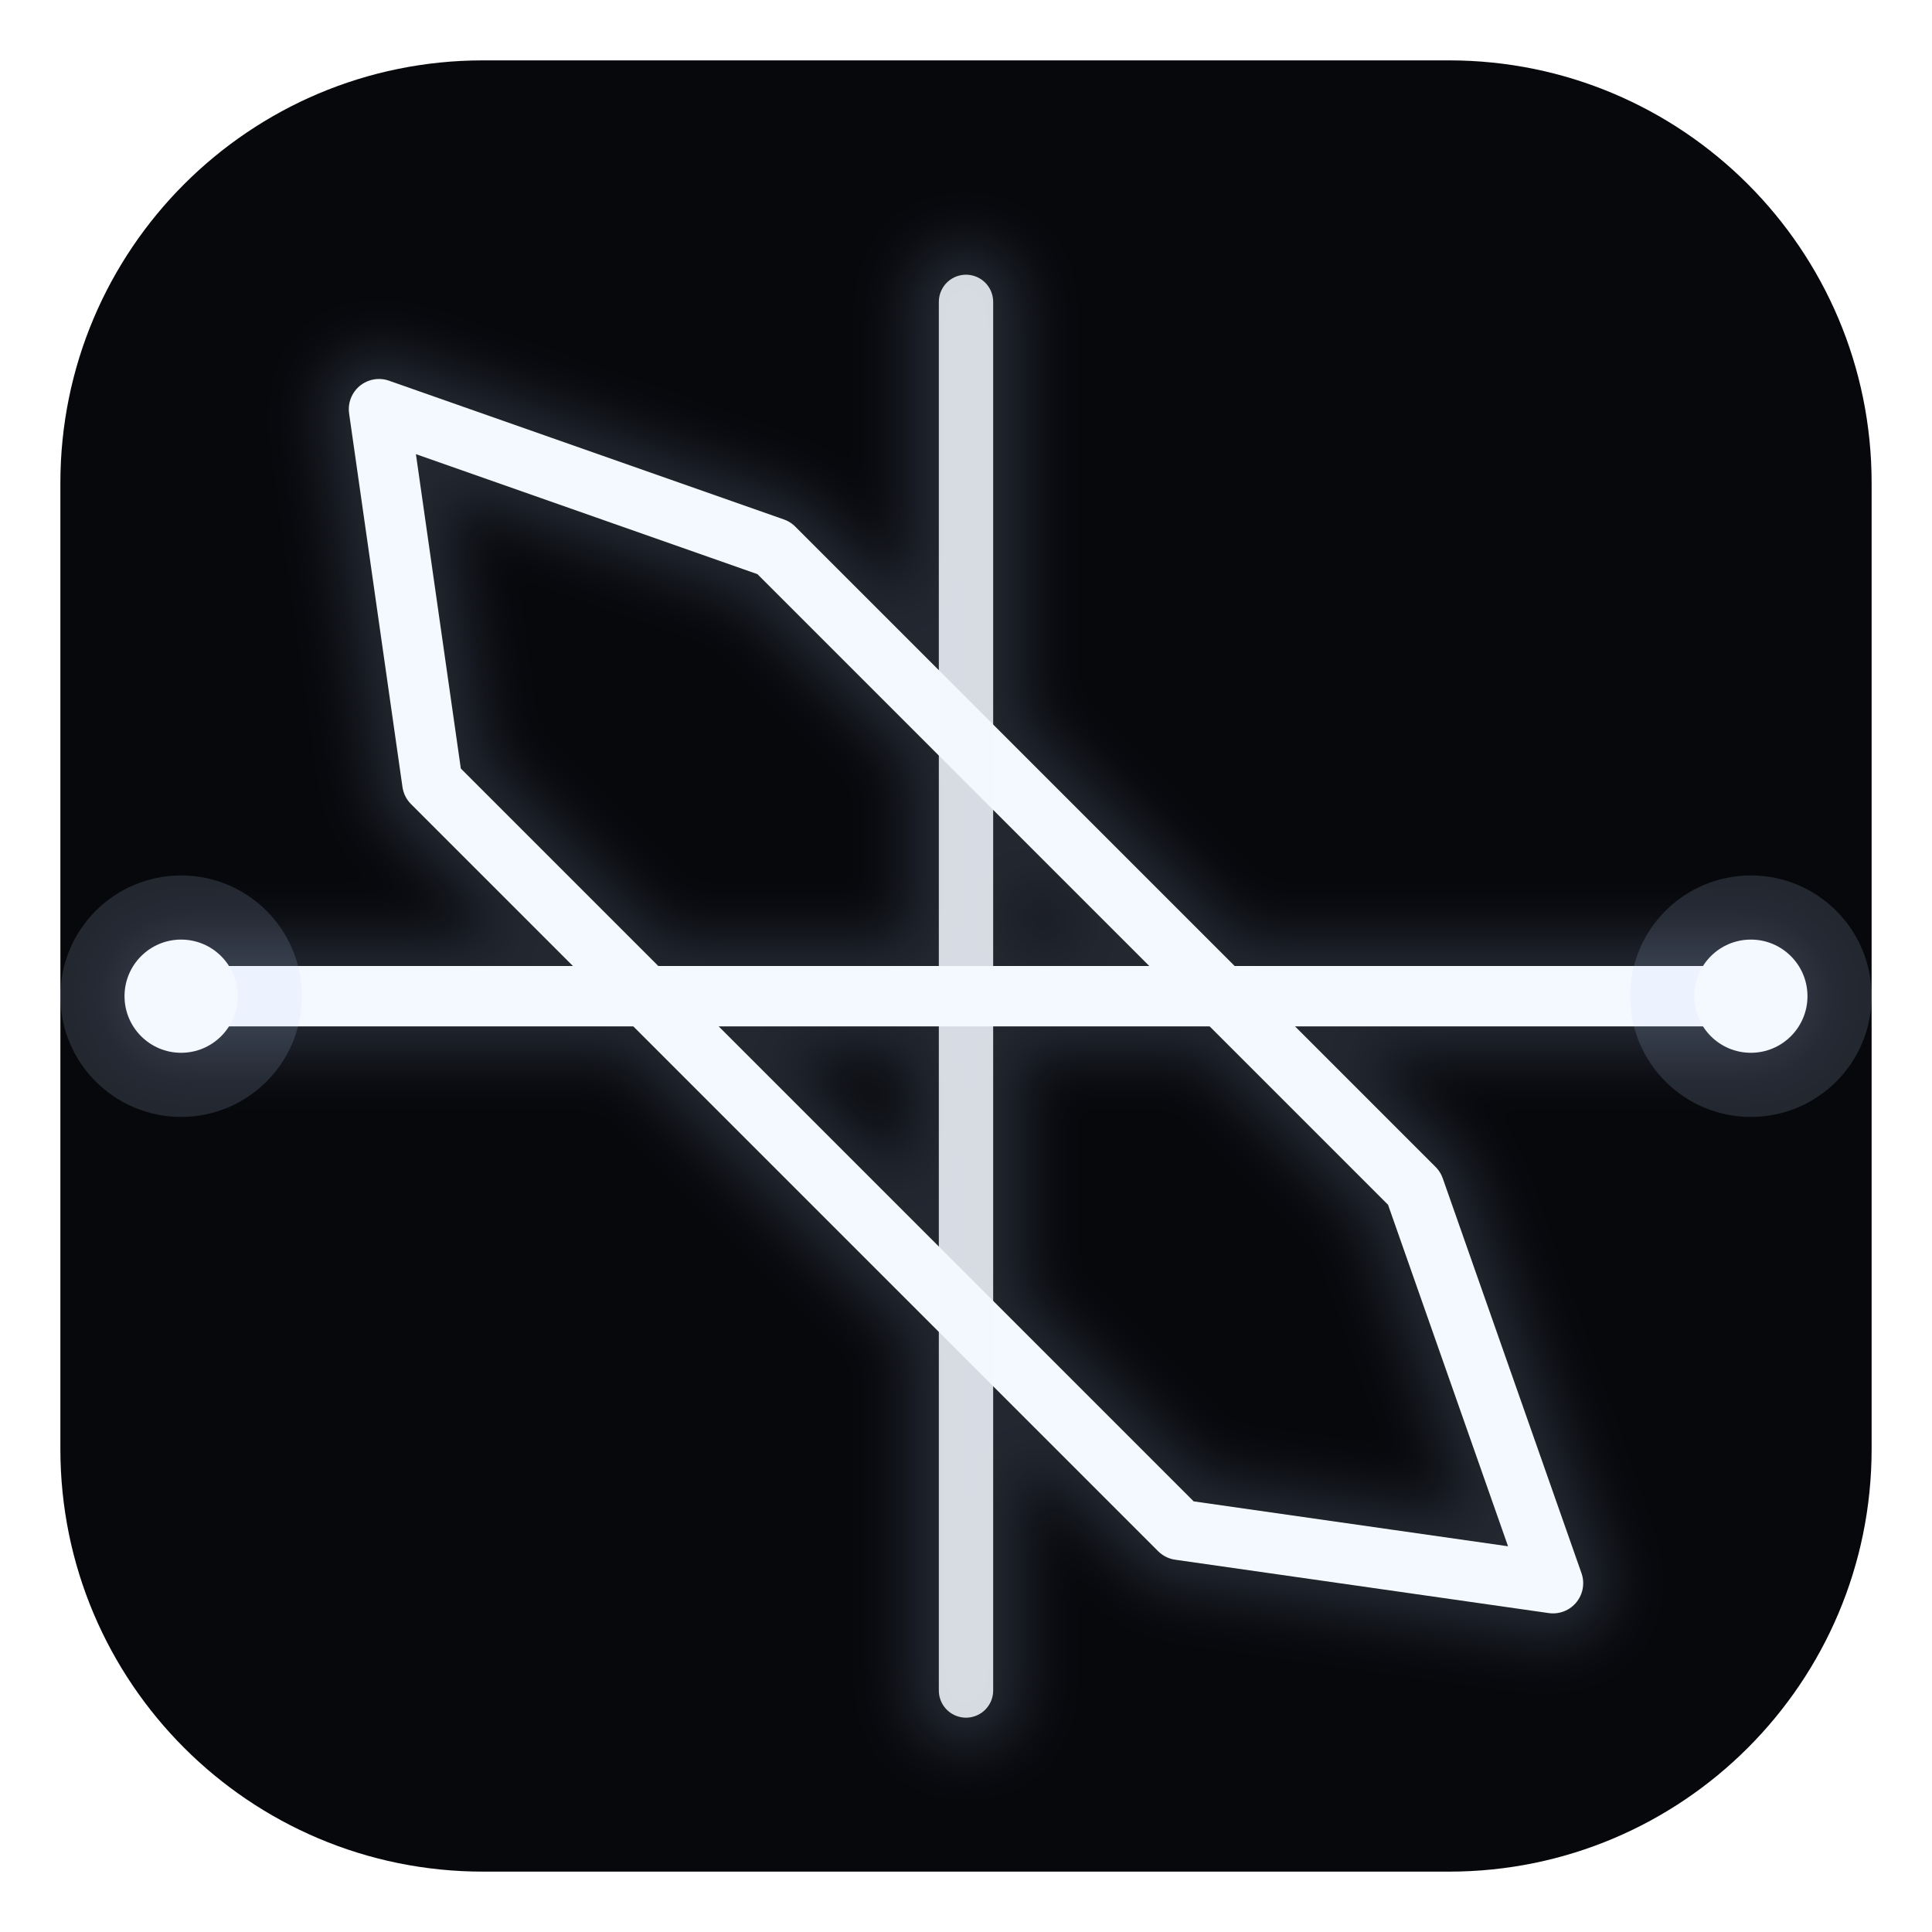
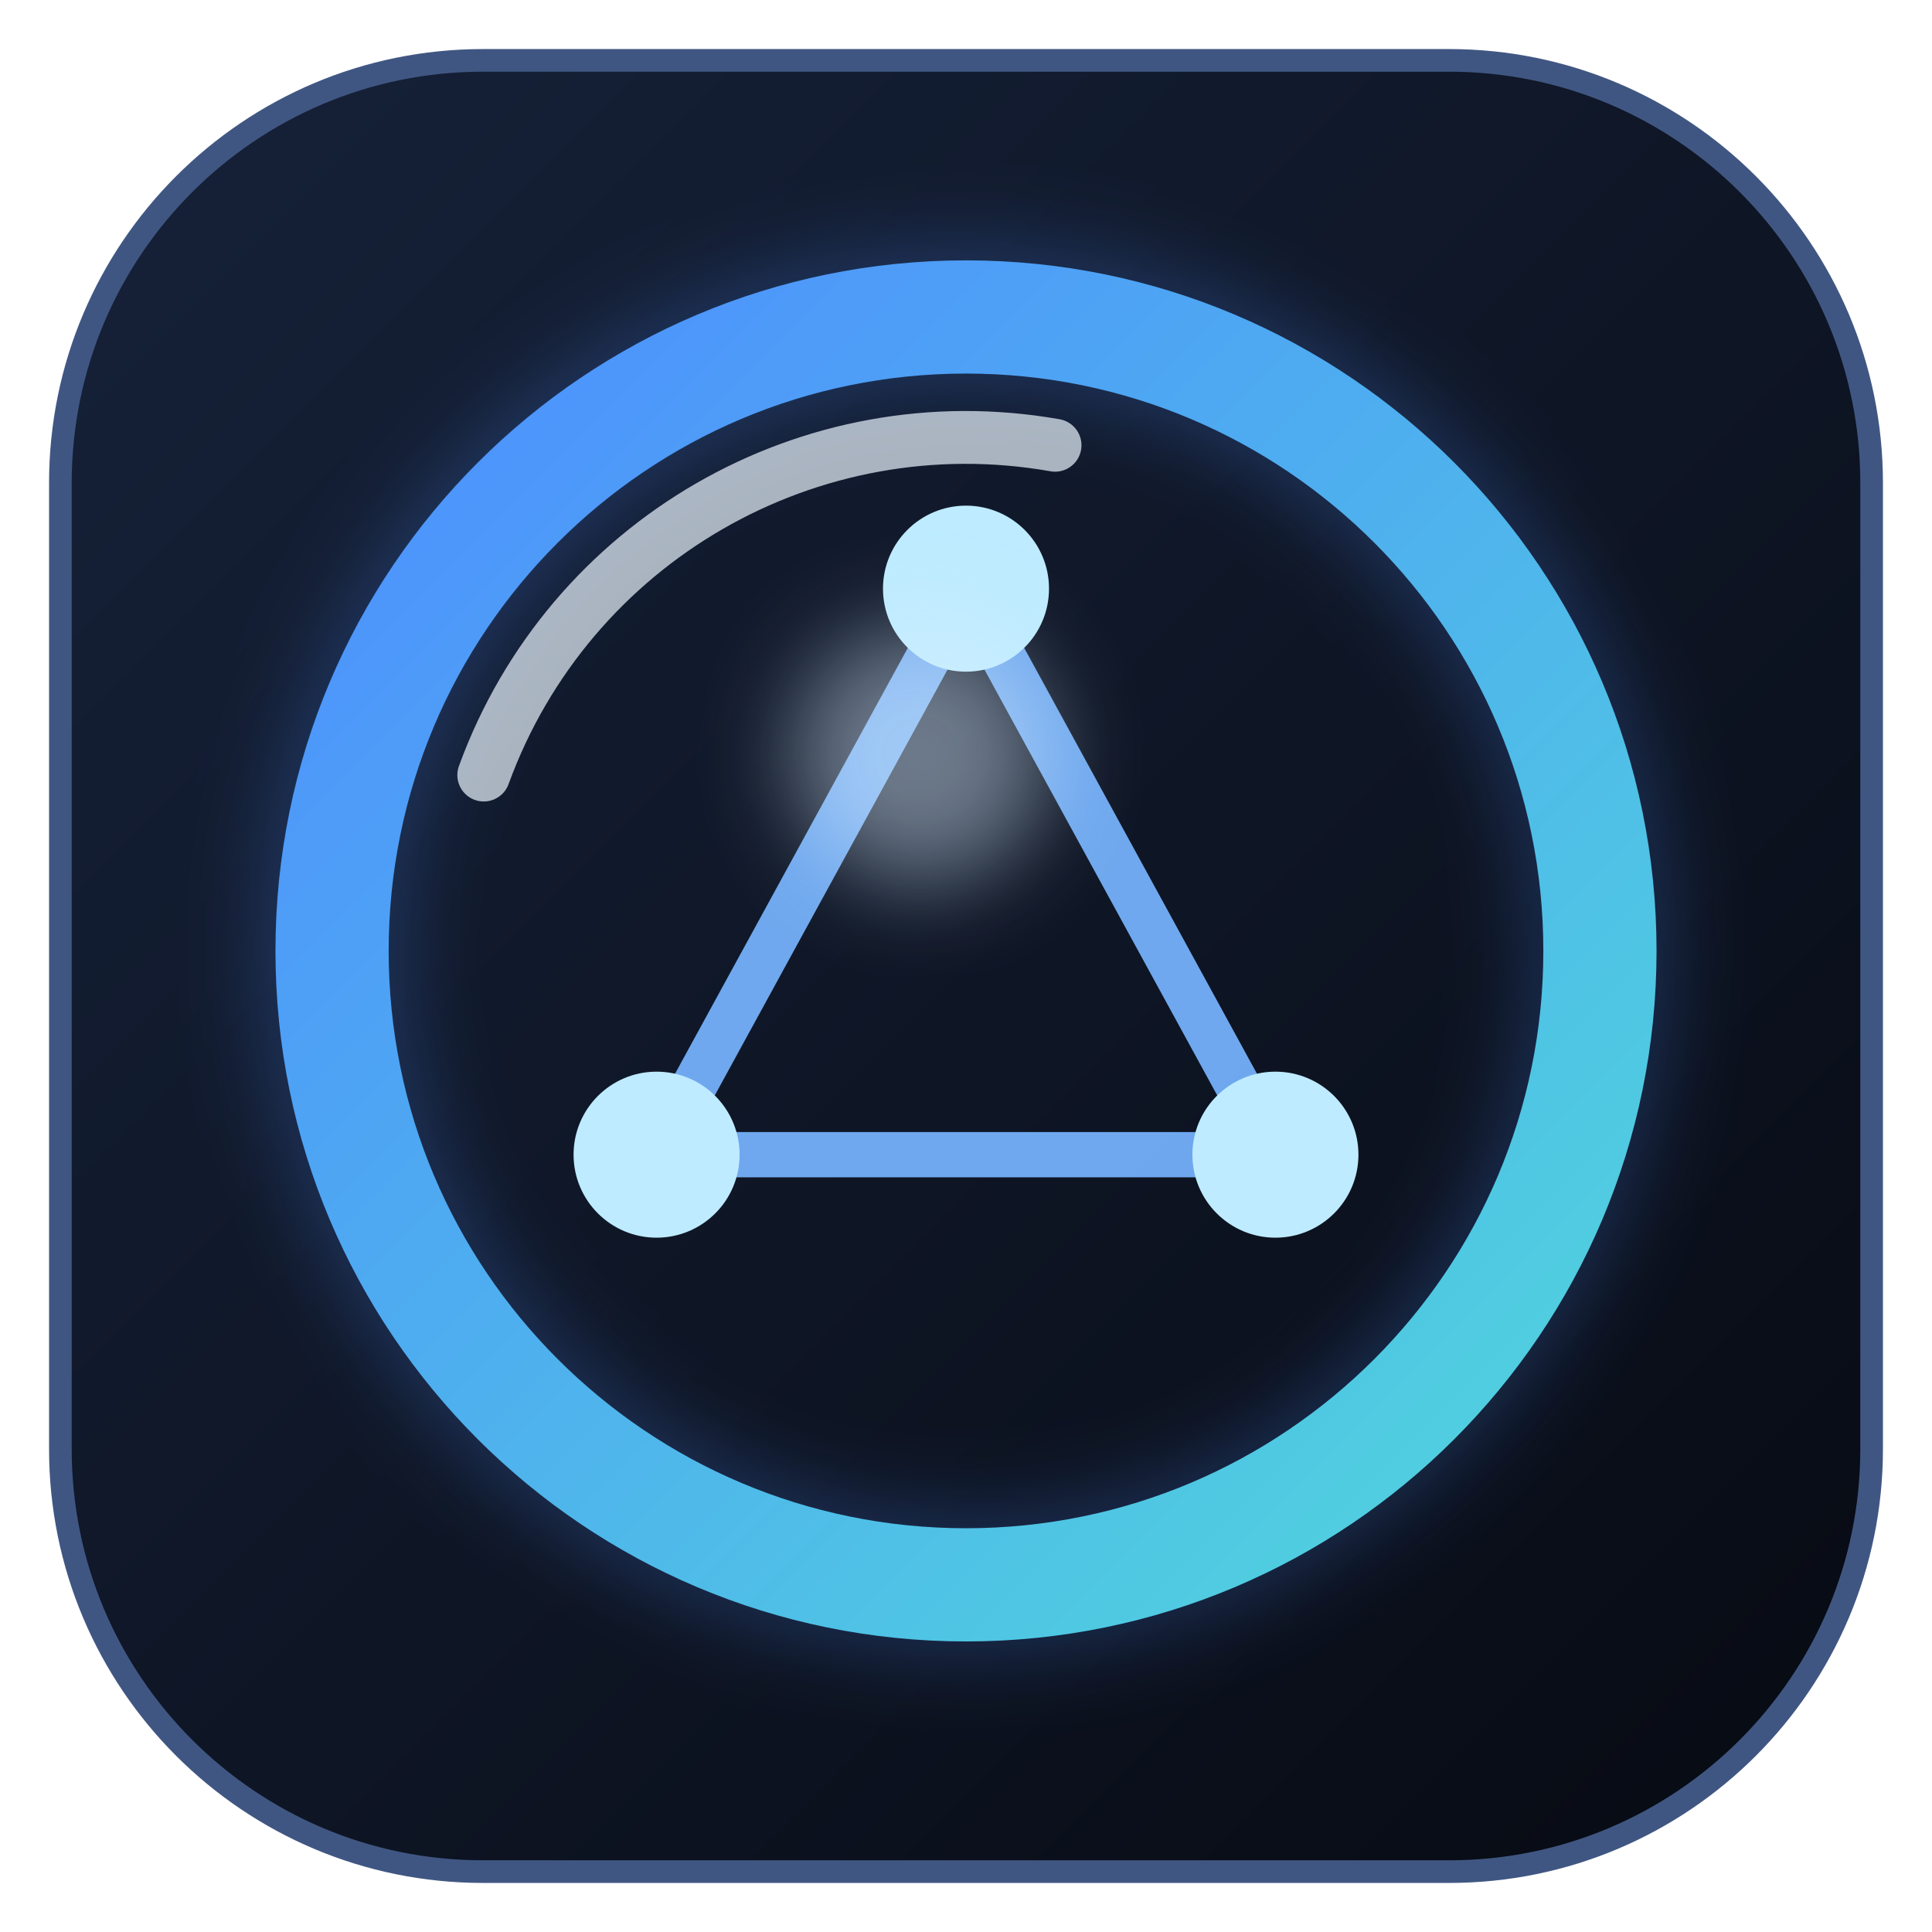
<svg xmlns="http://www.w3.org/2000/svg" viewBox="0 0 256 256" width="256" height="256">
  <defs>
+     <linearGradient id="bg" x1="0" y1="0" x2="1" y2="1">
+       <stop offset="0" stop-color="#16223A" />
+       <stop offset="1" stop-color="#070A12" />
+     </linearGradient>
+     <linearGradient id="ring" x1="0" y1="0" x2="1" y2="1">
+       <stop offset="0" stop-color="#4D8DFF" />
+       <stop offset="1" stop-color="#50D6DC" />
+     </linearGradient>
    <filter id="glow" x="-40%" y="-40%" width="180%" height="180%">
-       <feGaussianBlur stdDeviation="3.5" />
+       <feGaussianBlur stdDeviation="5" />
+     </filter>
+     <filter id="soft" x="-60%" y="-60%" width="220%" height="220%">
+       <feGaussianBlur stdDeviation="6" />
    </filter>
  </defs>
-   <rect x="8" y="8" width="240" height="240" rx="56" fill="#07080C" />
-   <g stroke="#BED6FF" stroke-width="16" stroke-linecap="round" stroke-linejoin="round" fill="none" opacity="0.15" filter="url(#glow)">
-     <line x1="24" y1="132" x2="232" y2="132" />
-     <line x1="128" y1="40" x2="128" y2="224" />
-     <polygon points="18,132 68,108 188,108 238,132 198,162 58,162" transform="rotate(45 128 132)" />
+   <rect x="8" y="8" width="240" height="240" rx="56" fill="url(#bg)" stroke="#405682" stroke-width="3" />
+   <circle cx="128" cy="126" r="84" fill="none" stroke="#4D8DFF" stroke-width="20" opacity="0.22" filter="url(#glow)" />
+   <circle cx="128" cy="126" r="84" fill="none" stroke="url(#ring)" stroke-width="15" />
+   <g stroke="#78B4FF" stroke-width="6" stroke-opacity="0.92" stroke-linecap="round">
+     <line x1="128" y1="78" x2="87" y2="153" />
+     <line x1="128" y1="78" x2="169" y2="153" />
+     <line x1="87" y1="153" x2="169" y2="153" />
  </g>
-   <g stroke="#F4F8FF" stroke-width="8" stroke-linecap="round" stroke-linejoin="round" fill="none">
-     <polygon points="18,132 68,108 188,108 238,132 198,162 58,162" transform="rotate(45 128 132)" />
-     <line x1="128" y1="40" x2="128" y2="224" stroke-width="7.2" stroke-opacity="0.86" />
-     <line x1="24" y1="132" x2="232" y2="132" />
+   <g fill="#BEEBFF">
+     <circle cx="128" cy="78" r="11" />
+     <circle cx="87" cy="153" r="11" />
+     <circle cx="169" cy="153" r="11" />
  </g>
-   <g>
-     <circle cx="24" cy="132" r="16" fill="#BED6FF" opacity="0.15" />
-     <circle cx="232" cy="132" r="16" fill="#BED6FF" opacity="0.15" />
-     <circle cx="24" cy="132" r="7.5" fill="#F4F8FF" />
-     <circle cx="232" cy="132" r="7.5" fill="#F4F8FF" />
-   </g>
+   <path d="M 64.1 102.7 A 68 68 0 0 1 139.8 59" fill="none" stroke="#EBF5FF" stroke-width="7" stroke-opacity="0.7" stroke-linecap="round" />
+   <circle cx="122" cy="100" r="17" fill="#DCF0FF" opacity="0.45" filter="url(#soft)" />
</svg>
